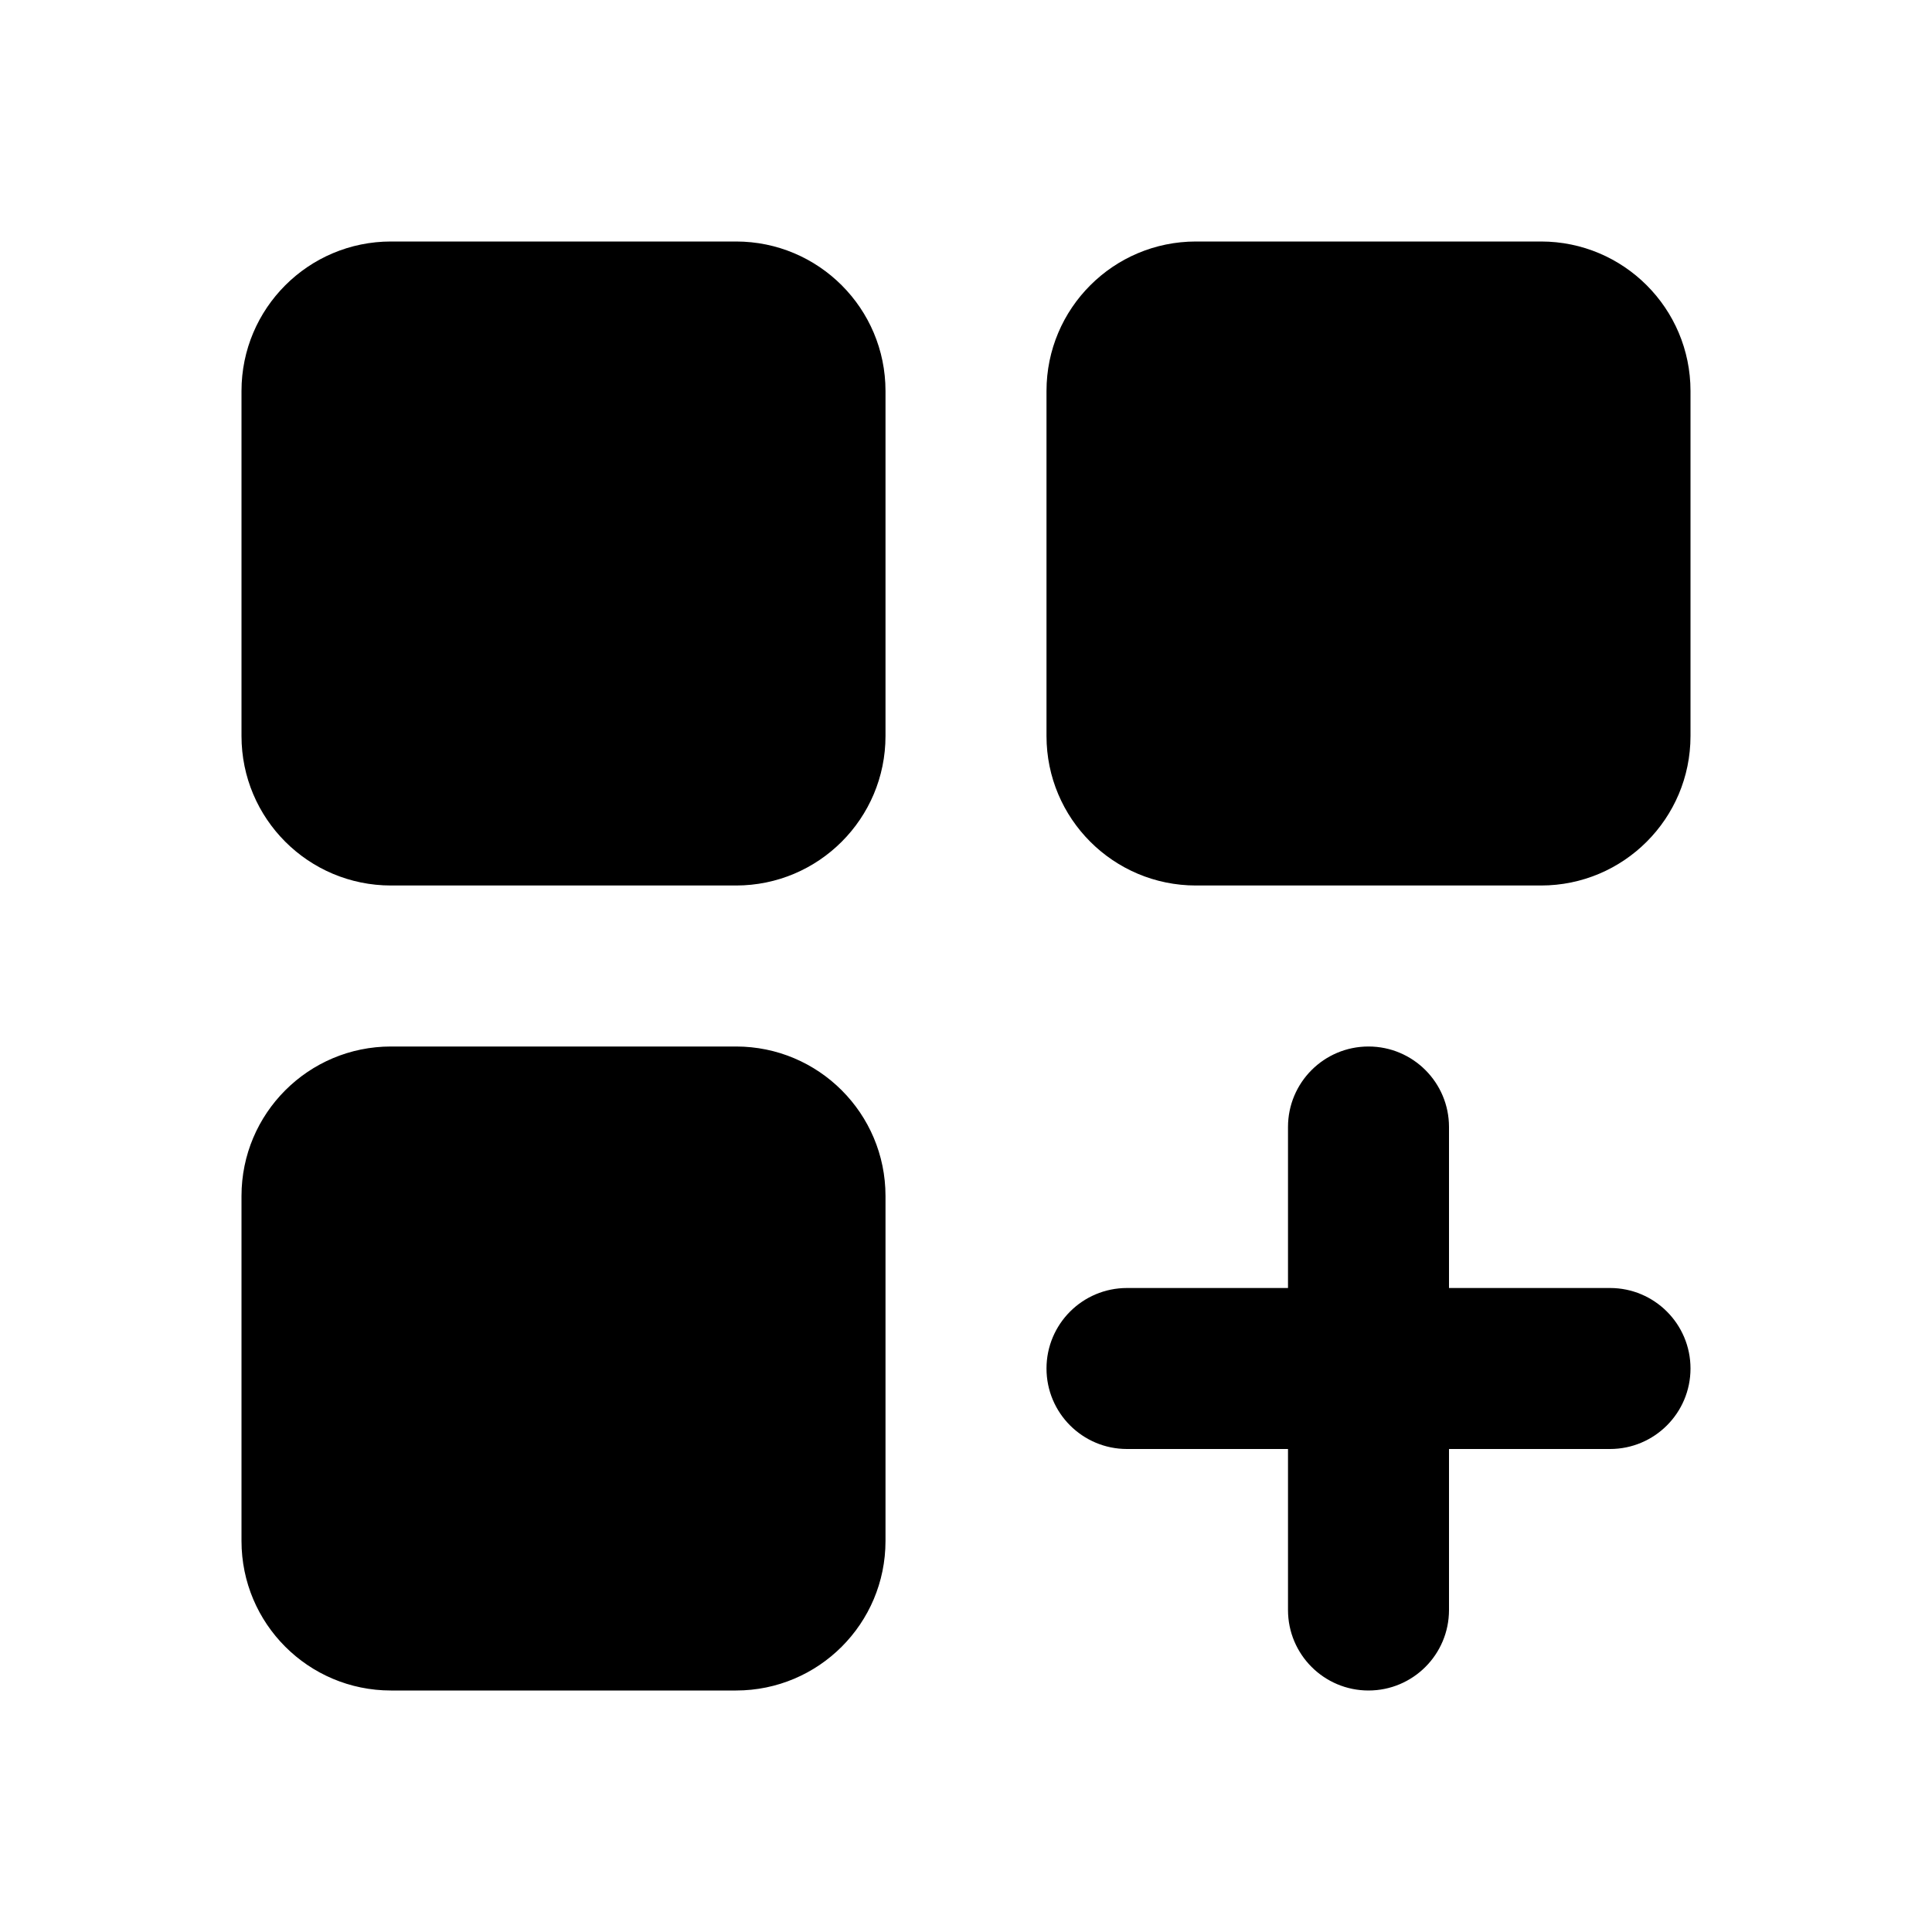
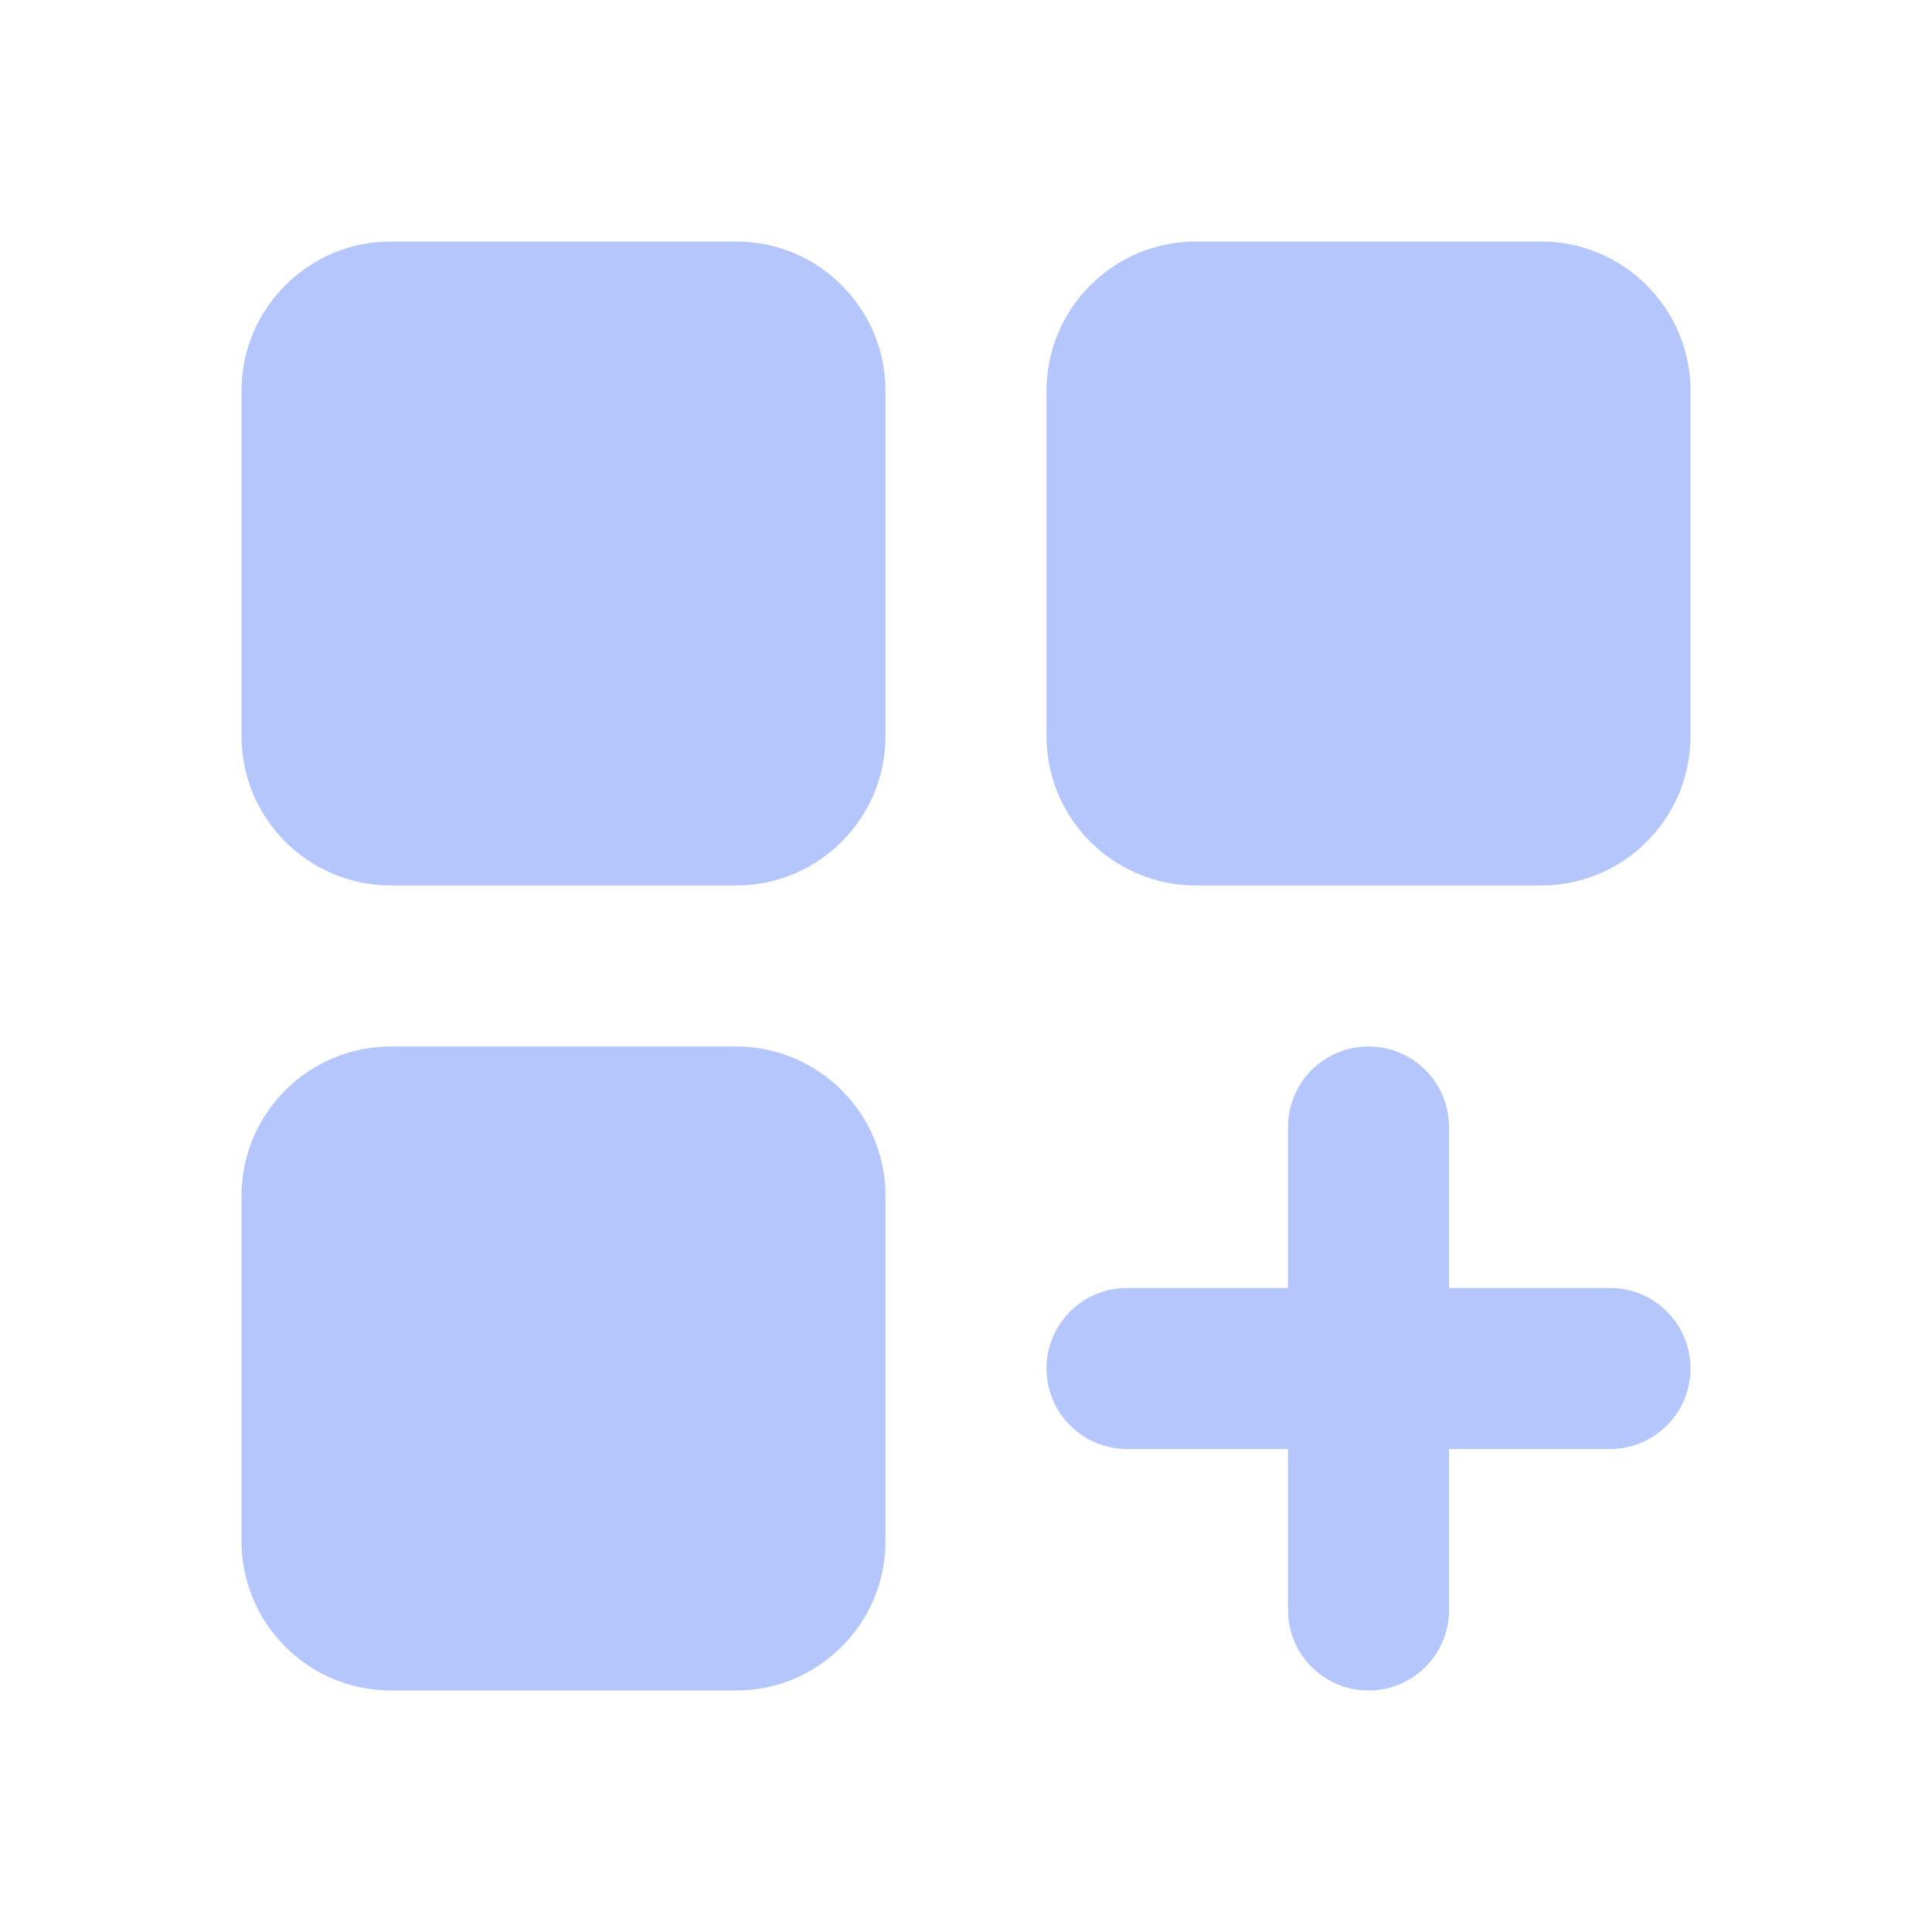
- <svg xmlns="http://www.w3.org/2000/svg" aria-hidden="true" width="24" height="24" fill="black" viewBox="0 0 24 24">
+ <svg xmlns="http://www.w3.org/2000/svg" aria-hidden="true" width="24" height="24" fill="rgb(180, 198, 252)" viewBox="0 0 24 24">
  <path fill-rule="evenodd" d="M4.857 3A1.857 1.857 0 0 0 3 4.857v4.286C3 10.169 3.831 11 4.857 11h4.286A1.857 1.857 0 0 0 11 9.143V4.857A1.857 1.857 0 0 0 9.143 3H4.857Zm10 0A1.857 1.857 0 0 0 13 4.857v4.286c0 1.026.831 1.857 1.857 1.857h4.286A1.857 1.857 0 0 0 21 9.143V4.857A1.857 1.857 0 0 0 19.143 3h-4.286Zm-10 10A1.857 1.857 0 0 0 3 14.857v4.286C3 20.169 3.831 21 4.857 21h4.286A1.857 1.857 0 0 0 11 19.143v-4.286A1.857 1.857 0 0 0 9.143 13H4.857ZM18 14a1 1 0 1 0-2 0v2h-2a1 1 0 1 0 0 2h2v2a1 1 0 1 0 2 0v-2h2a1 1 0 1 0 0-2h-2v-2Z" clip-rule="evenodd" />
</svg>
